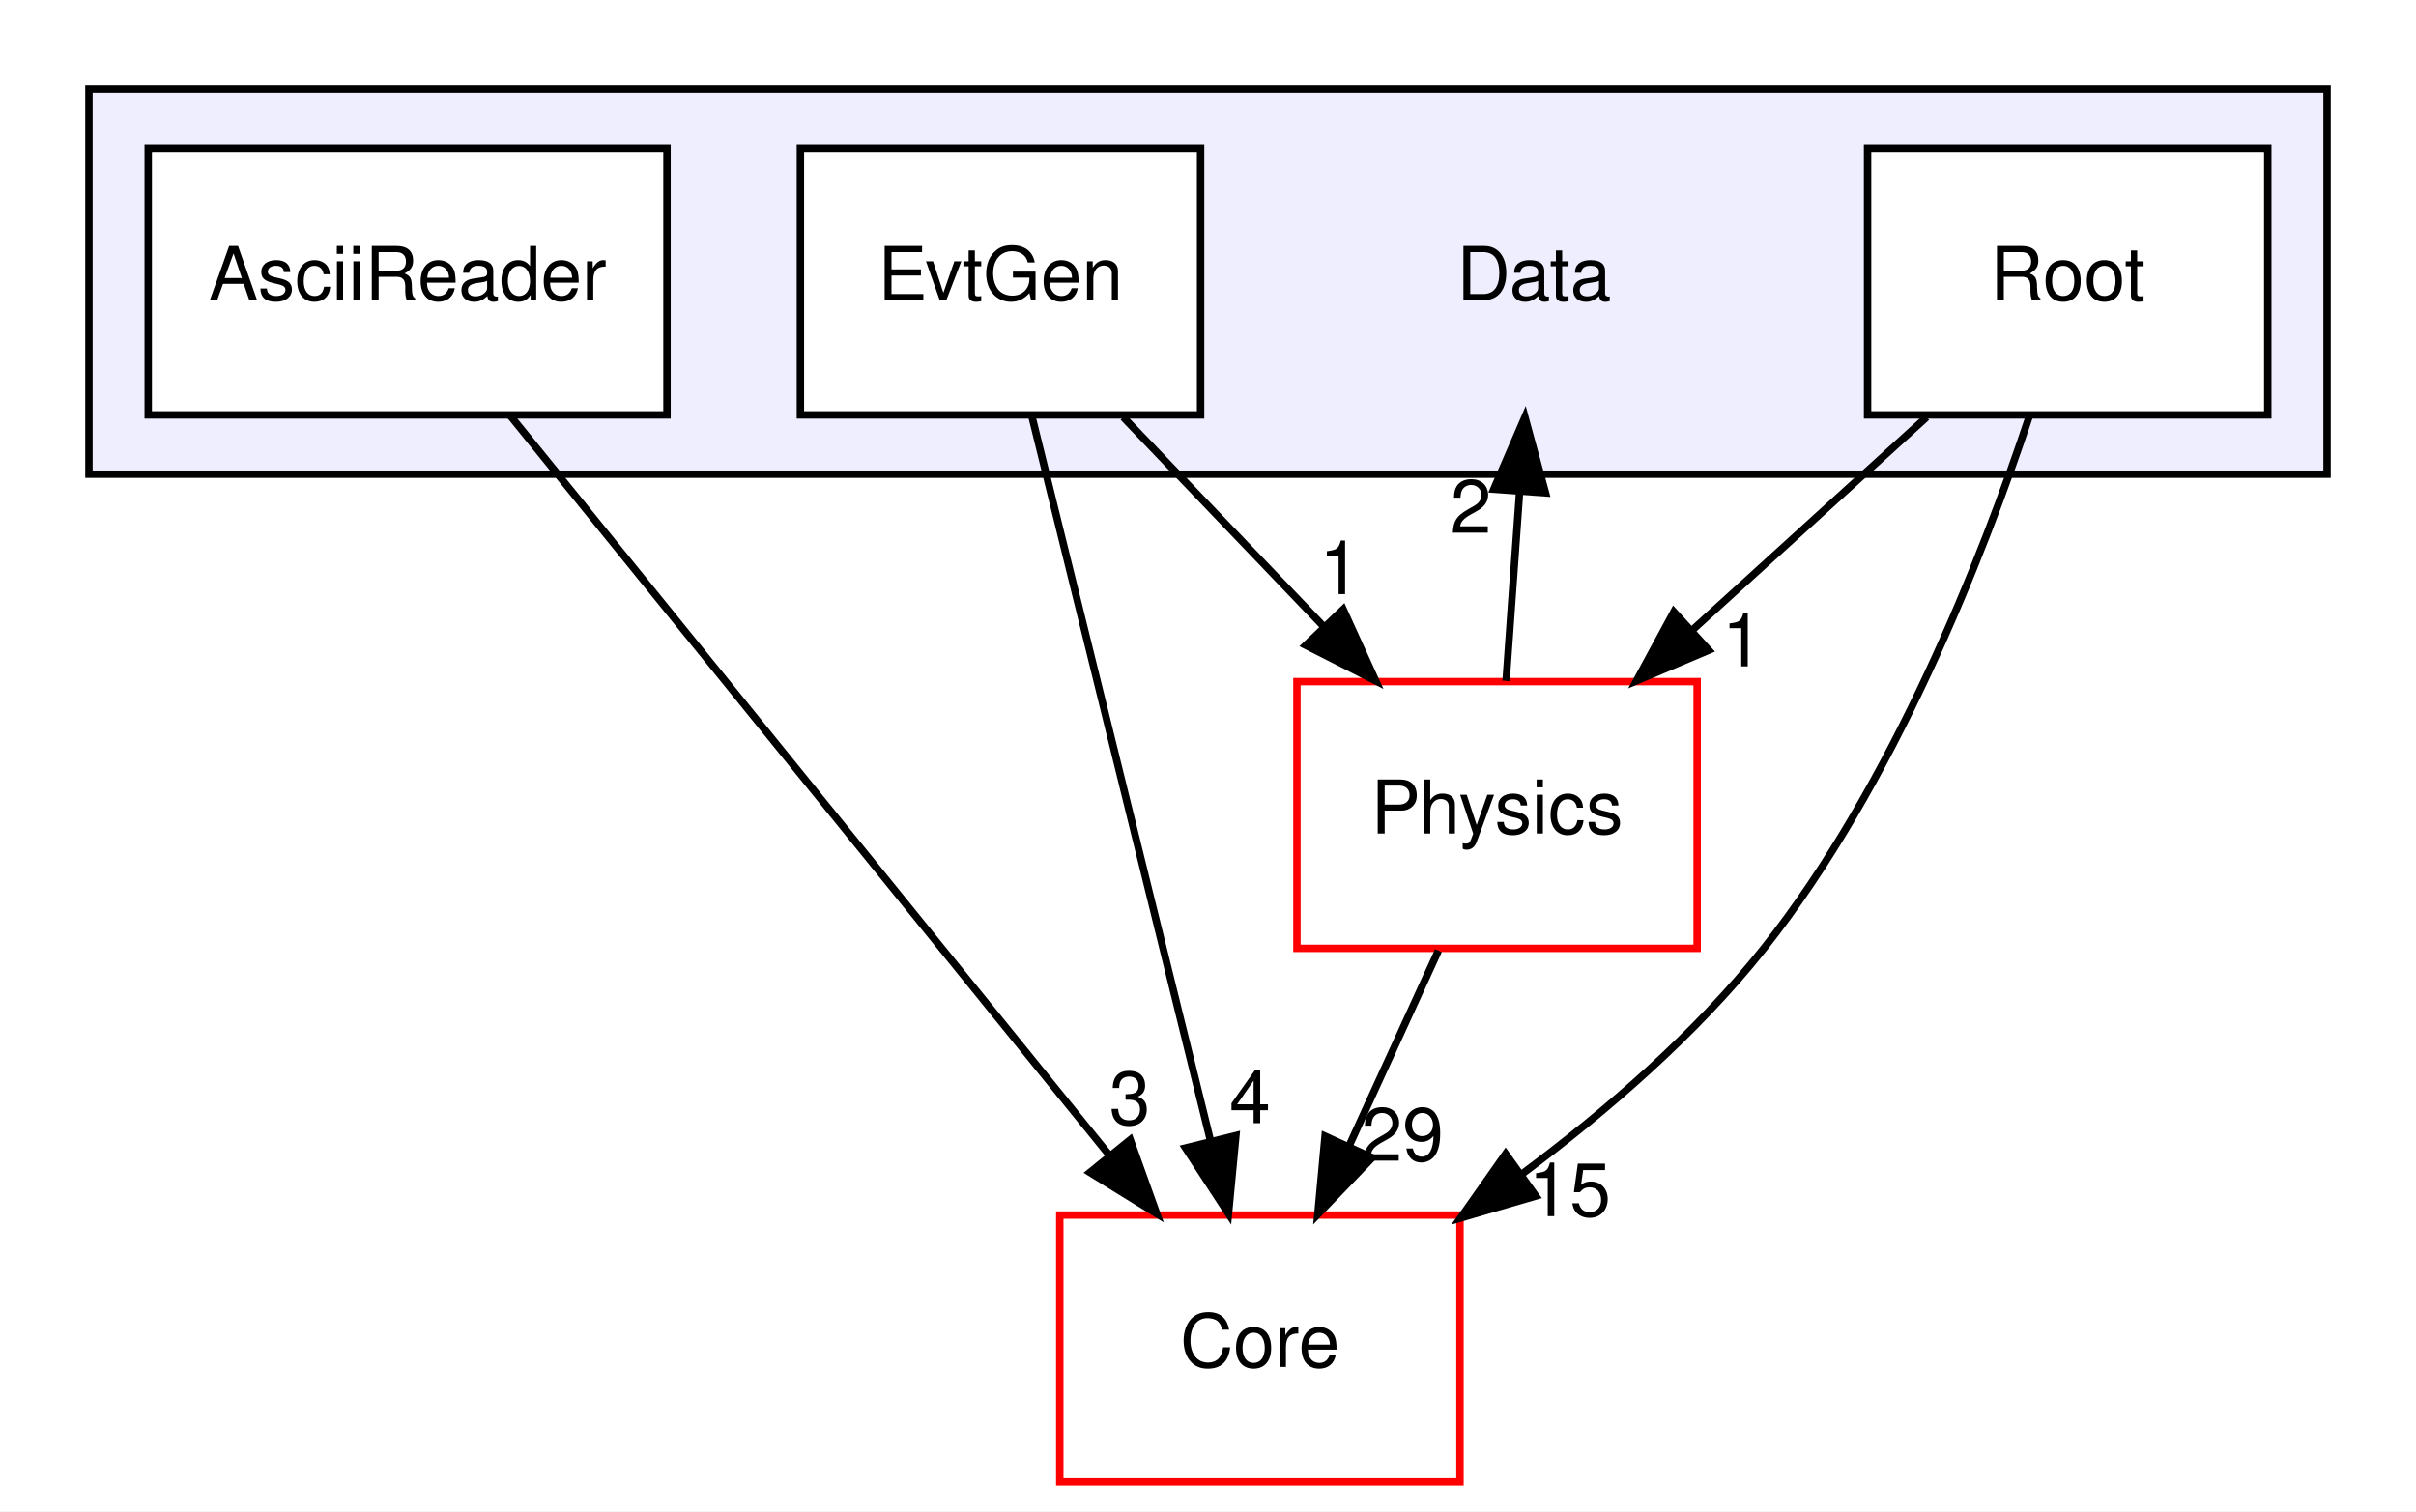
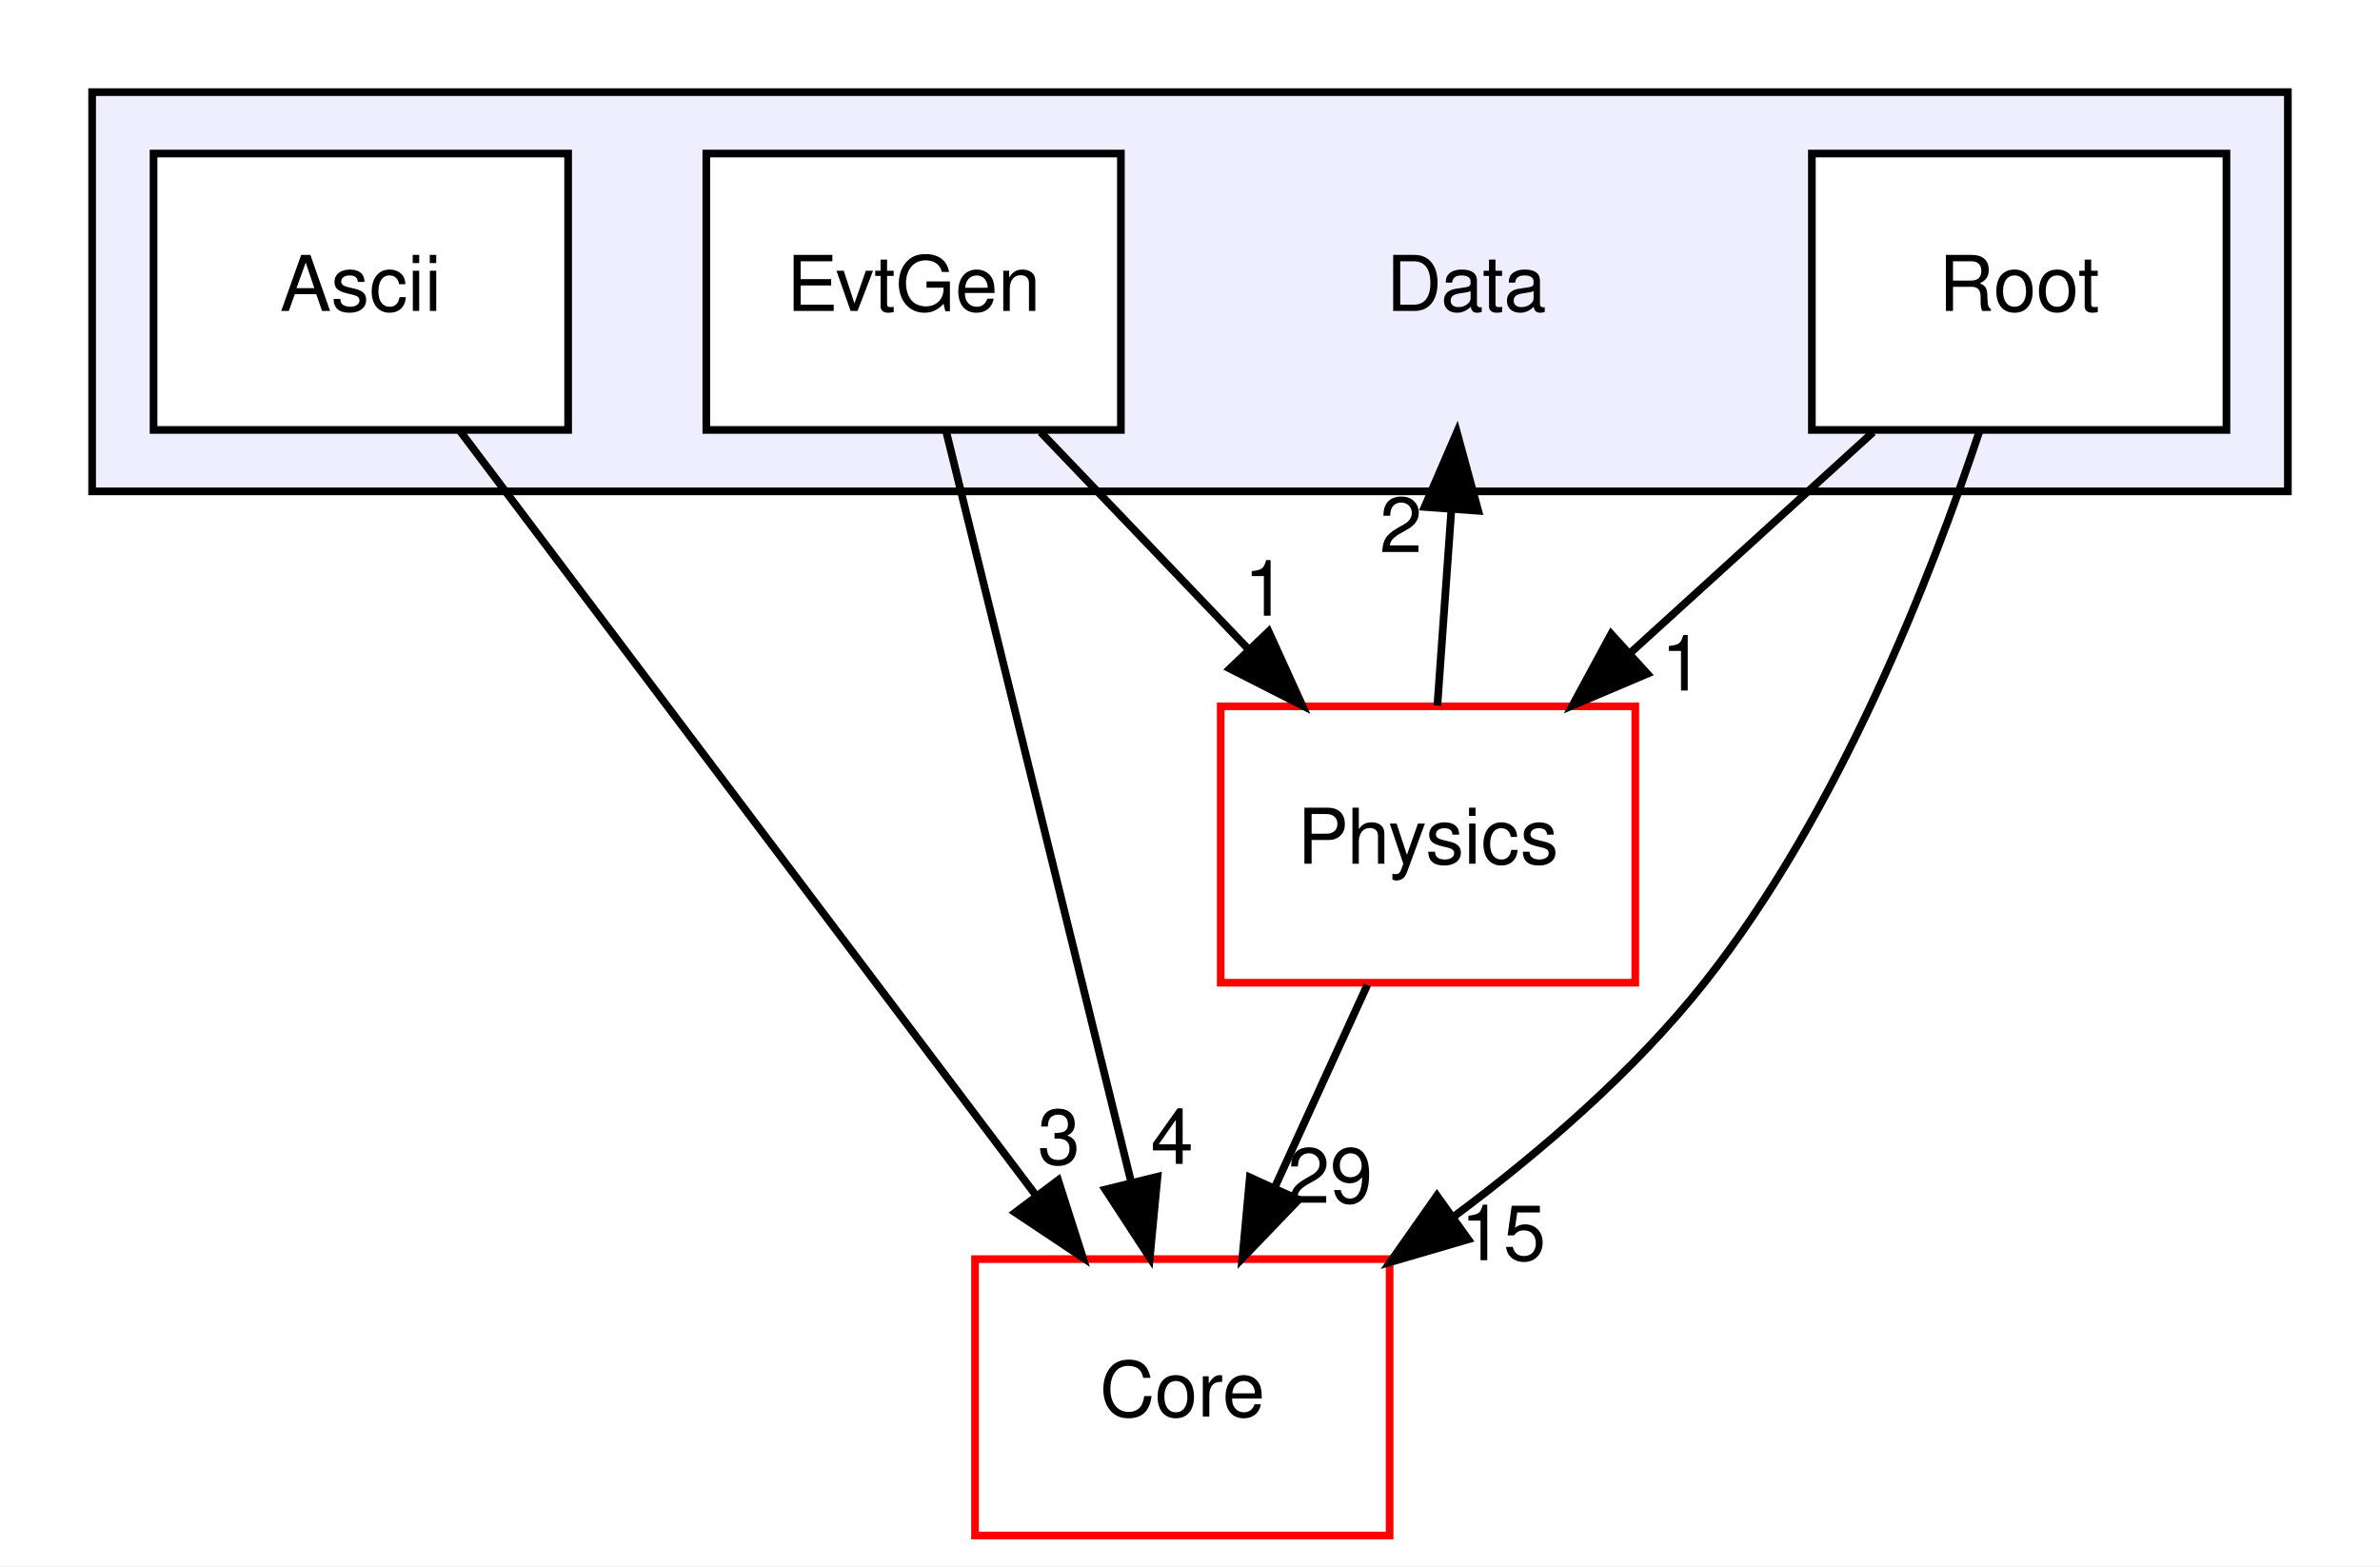
- <svg xmlns="http://www.w3.org/2000/svg" xmlns:xlink="http://www.w3.org/1999/xlink" width="326pt" height="204pt" viewBox="0.00 0.00 326.00 204.00">
+ <svg xmlns="http://www.w3.org/2000/svg" xmlns:xlink="http://www.w3.org/1999/xlink" width="310pt" height="204pt" viewBox="0.00 0.00 310.00 204.00">
  <g id="graph0" class="graph" transform="scale(1 1) rotate(0) translate(4 200)">
-     <polygon fill="white" stroke="none" points="-4,4 -4,-200 322,-200 322,4 -4,4" />
+     <polygon fill="white" stroke="none" points="-4,4 -4,-200 306,-200 306,4 -4,4" />
    <g id="clust1" class="cluster">
      <g id="a_clust1">
        <a xlink:href="dir_e3d743d0ec9b4013b28b5d69101bc7fb.html" target="_top">
-           <polygon fill="#eeeeff" stroke="black" points="8,-136 8,-188 310,-188 310,-136 8,-136" />
+           <polygon fill="#eeeeff" stroke="black" points="8,-136 8,-188 294,-188 294,-136 8,-136" />
        </a>
      </g>
    </g>
    <g id="node1" class="node">
-       <text text-anchor="middle" x="203" y="-159.5" font-family="Helvetica,sans-Serif" font-size="10.00">Data</text>
+       <text text-anchor="middle" x="187" y="-159.5" font-family="Helvetica,sans-Serif" font-size="10.00">Data</text>
    </g>
    <g id="node2" class="node">
      <g id="a_node2">
-         <a xlink:href="dir_5d5bcffc91688794220ccdc0b9fec0fa.html" target="_top" xlink:title="AsciiReader">
-           <polygon fill="white" stroke="black" points="86,-180 16,-180 16,-144 86,-144 86,-180" />
-           <text text-anchor="middle" x="51" y="-159.5" font-family="Helvetica,sans-Serif" font-size="10.00">AsciiReader</text>
+         <a xlink:href="dir_aa484c1228064a85f9f0c4e09a7e4220.html" target="_top" xlink:title="Ascii">
+           <polygon fill="white" stroke="black" points="70,-180 16,-180 16,-144 70,-144 70,-180" />
+           <text text-anchor="middle" x="43" y="-159.5" font-family="Helvetica,sans-Serif" font-size="10.00">Ascii</text>
        </a>
      </g>
    </g>
    <g id="node6" class="node">
      <g id="a_node6">
        <a xlink:href="dir_c6310732a22f63c0c2fc5595561e68f1.html" target="_top" xlink:title="Core">
-           <polygon fill="white" stroke="red" points="193,-36 139,-36 139,-0 193,-0 193,-36" />
-           <text text-anchor="middle" x="166" y="-15.5" font-family="Helvetica,sans-Serif" font-size="10.00">Core</text>
+           <polygon fill="white" stroke="red" points="177,-36 123,-36 123,-0 177,-0 177,-36" />
+           <text text-anchor="middle" x="150" y="-15.5" font-family="Helvetica,sans-Serif" font-size="10.00">Core</text>
        </a>
      </g>
    </g>
    <g id="edge7" class="edge">
-       <path fill="none" stroke="black" d="M64.872,-143.871C84.989,-119.031 122.392,-72.846 145.639,-44.142" />
-       <polygon fill="black" stroke="black" points="148.505,-46.163 152.079,-36.189 143.066,-41.758 148.505,-46.163" />
+       <path fill="none" stroke="black" d="M55.907,-143.871C74.544,-119.137 109.127,-73.242 130.776,-44.512" />
+       <polygon fill="black" stroke="black" points="133.825,-46.282 137.048,-36.189 128.234,-42.069 133.825,-46.282" />
      <g id="a_edge7-headlabel">
        <a xlink:href="dir_000003_000000.html" target="_top" xlink:title="3">
-           <text text-anchor="middle" x="148.45" y="-48.243" font-family="Helvetica,sans-Serif" font-size="10.00">3</text>
+           <text text-anchor="middle" x="133.929" y="-48.361" font-family="Helvetica,sans-Serif" font-size="10.00">3</text>
        </a>
      </g>
    </g>
    <g id="node3" class="node">
      <g id="a_node3">
        <a xlink:href="dir_52d895fbf30778b876025c15dcde8728.html" target="_top" xlink:title="EvtGen">
-           <polygon fill="white" stroke="black" points="158,-180 104,-180 104,-144 158,-144 158,-180" />
-           <text text-anchor="middle" x="131" y="-159.5" font-family="Helvetica,sans-Serif" font-size="10.00">EvtGen</text>
+           <polygon fill="white" stroke="black" points="142,-180 88,-180 88,-144 142,-144 142,-180" />
+           <text text-anchor="middle" x="115" y="-159.5" font-family="Helvetica,sans-Serif" font-size="10.00">EvtGen</text>
        </a>
      </g>
    </g>
    <g id="node5" class="node">
      <g id="a_node5">
        <a xlink:href="dir_fd3a82303f5206df56505f8b5712131f.html" target="_top" xlink:title="Physics">
-           <polygon fill="white" stroke="red" points="225,-108 171,-108 171,-72 225,-72 225,-108" />
-           <text text-anchor="middle" x="198" y="-87.5" font-family="Helvetica,sans-Serif" font-size="10.00">Physics</text>
+           <polygon fill="white" stroke="red" points="209,-108 155,-108 155,-72 209,-72 209,-108" />
+           <text text-anchor="middle" x="182" y="-87.5" font-family="Helvetica,sans-Serif" font-size="10.00">Physics</text>
        </a>
      </g>
    </g>
    <g id="edge1" class="edge">
-       <path fill="none" stroke="black" d="M147.562,-143.697C155.675,-135.22 165.588,-124.864 174.471,-115.583" />
-       <polygon fill="black" stroke="black" points="177.243,-117.749 181.629,-108.104 172.186,-112.908 177.243,-117.749" />
+       <path fill="none" stroke="black" d="M131.562,-143.697C139.675,-135.22 149.588,-124.864 158.471,-115.583" />
+       <polygon fill="black" stroke="black" points="161.243,-117.749 165.629,-108.104 156.186,-112.908 161.243,-117.749" />
      <g id="a_edge1-headlabel">
        <a xlink:href="dir_000004_000017.html" target="_top" xlink:title="1">
-           <text text-anchor="middle" x="176.808" y="-119.809" font-family="Helvetica,sans-Serif" font-size="10.00">1</text>
+           <text text-anchor="middle" x="160.808" y="-119.809" font-family="Helvetica,sans-Serif" font-size="10.00">1</text>
        </a>
      </g>
    </g>
    <g id="edge2" class="edge">
-       <path fill="none" stroke="black" d="M135.222,-143.871C141.213,-119.564 152.242,-74.819 159.342,-46.013" />
-       <polygon fill="black" stroke="black" points="162.768,-46.736 161.763,-36.189 155.972,-45.061 162.768,-46.736" />
+       <path fill="none" stroke="black" d="M119.222,-143.871C125.213,-119.564 136.242,-74.819 143.342,-46.013" />
+       <polygon fill="black" stroke="black" points="146.768,-46.736 145.763,-36.189 139.972,-45.061 146.768,-46.736" />
      <g id="a_edge2-headlabel">
        <a xlink:href="dir_000004_000000.html" target="_top" xlink:title="4">
-           <text text-anchor="middle" x="164.665" y="-48.406" font-family="Helvetica,sans-Serif" font-size="10.00">4</text>
+           <text text-anchor="middle" x="148.665" y="-48.406" font-family="Helvetica,sans-Serif" font-size="10.00">4</text>
        </a>
      </g>
    </g>
    <g id="node4" class="node">
      <g id="a_node4">
        <a xlink:href="dir_38ede806b5a81417cb73c367dd92d89d.html" target="_top" xlink:title="Root">
-           <polygon fill="white" stroke="black" points="302,-180 248,-180 248,-144 302,-144 302,-180" />
-           <text text-anchor="middle" x="275" y="-159.5" font-family="Helvetica,sans-Serif" font-size="10.00">Root</text>
+           <polygon fill="white" stroke="black" points="286,-180 232,-180 232,-144 286,-144 286,-180" />
+           <text text-anchor="middle" x="259" y="-159.5" font-family="Helvetica,sans-Serif" font-size="10.00">Root</text>
        </a>
      </g>
    </g>
    <g id="edge5" class="edge">
-       <path fill="none" stroke="black" d="M255.966,-143.697C246.455,-135.05 234.793,-124.449 224.43,-115.027" />
-       <polygon fill="black" stroke="black" points="226.569,-112.241 216.815,-108.104 221.86,-117.421 226.569,-112.241" />
+       <path fill="none" stroke="black" d="M239.966,-143.697C230.455,-135.05 218.793,-124.449 208.43,-115.027" />
+       <polygon fill="black" stroke="black" points="210.569,-112.241 200.815,-108.104 205.86,-117.421 210.569,-112.241" />
      <g id="a_edge5-headlabel">
        <a xlink:href="dir_000005_000017.html" target="_top" xlink:title="1">
-           <text text-anchor="middle" x="231.138" y="-110.058" font-family="Helvetica,sans-Serif" font-size="10.00">1</text>
+           <text text-anchor="middle" x="215.138" y="-110.058" font-family="Helvetica,sans-Serif" font-size="10.00">1</text>
        </a>
      </g>
    </g>
    <g id="edge6" class="edge">
-       <path fill="none" stroke="black" d="M269.865,-143.94C263.573,-124.983 251.541,-94.131 234,-72 224.873,-60.484 212.746,-50.007 201.262,-41.464" />
-       <polygon fill="black" stroke="black" points="203.235,-38.572 193.066,-35.599 199.161,-44.265 203.235,-38.572" />
+       <path fill="none" stroke="black" d="M253.865,-143.94C247.573,-124.983 235.541,-94.131 218,-72 208.873,-60.484 196.746,-50.007 185.262,-41.464" />
+       <polygon fill="black" stroke="black" points="187.235,-38.572 177.066,-35.599 183.161,-44.265 187.235,-38.572" />
      <g id="a_edge6-headlabel">
        <a xlink:href="dir_000005_000000.html" target="_top" xlink:title="15">
-           <text text-anchor="middle" x="207.81" y="-35.855" font-family="Helvetica,sans-Serif" font-size="10.00">15</text>
+           <text text-anchor="middle" x="191.81" y="-35.855" font-family="Helvetica,sans-Serif" font-size="10.00">15</text>
        </a>
      </g>
    </g>
    <g id="edge3" class="edge">
-       <path fill="none" stroke="black" d="M199.222,-108.104C199.771,-115.791 200.432,-125.054 201.048,-133.665" />
-       <polygon fill="black" stroke="black" points="197.56,-133.971 201.764,-143.697 204.543,-133.473 197.56,-133.971" />
+       <path fill="none" stroke="black" d="M183.222,-108.104C183.771,-115.791 184.432,-125.054 185.048,-133.665" />
+       <polygon fill="black" stroke="black" points="181.56,-133.971 185.764,-143.697 188.543,-133.473 181.56,-133.971" />
      <g id="a_edge3-headlabel">
        <a xlink:href="dir_000017_000002.html" target="_top" xlink:title="2">
-           <text text-anchor="middle" x="194.472" y="-128.088" font-family="Helvetica,sans-Serif" font-size="10.00">2</text>
+           <text text-anchor="middle" x="178.472" y="-128.088" font-family="Helvetica,sans-Serif" font-size="10.00">2</text>
        </a>
      </g>
    </g>
    <g id="edge4" class="edge">
-       <path fill="none" stroke="black" d="M190.09,-71.697C186.447,-63.728 182.046,-54.099 178.006,-45.264" />
-       <polygon fill="black" stroke="black" points="181.16,-43.744 173.819,-36.104 174.794,-46.654 181.16,-43.744" />
+       <path fill="none" stroke="black" d="M174.09,-71.697C170.447,-63.728 166.046,-54.099 162.006,-45.264" />
+       <polygon fill="black" stroke="black" points="165.16,-43.744 157.819,-36.104 158.794,-46.654 165.16,-43.744" />
      <g id="a_edge4-headlabel">
        <a xlink:href="dir_000017_000000.html" target="_top" xlink:title="29">
-           <text text-anchor="middle" x="185.237" y="-43.333" font-family="Helvetica,sans-Serif" font-size="10.00">29</text>
+           <text text-anchor="middle" x="169.237" y="-43.333" font-family="Helvetica,sans-Serif" font-size="10.00">29</text>
        </a>
      </g>
    </g>
  </g>
</svg>
